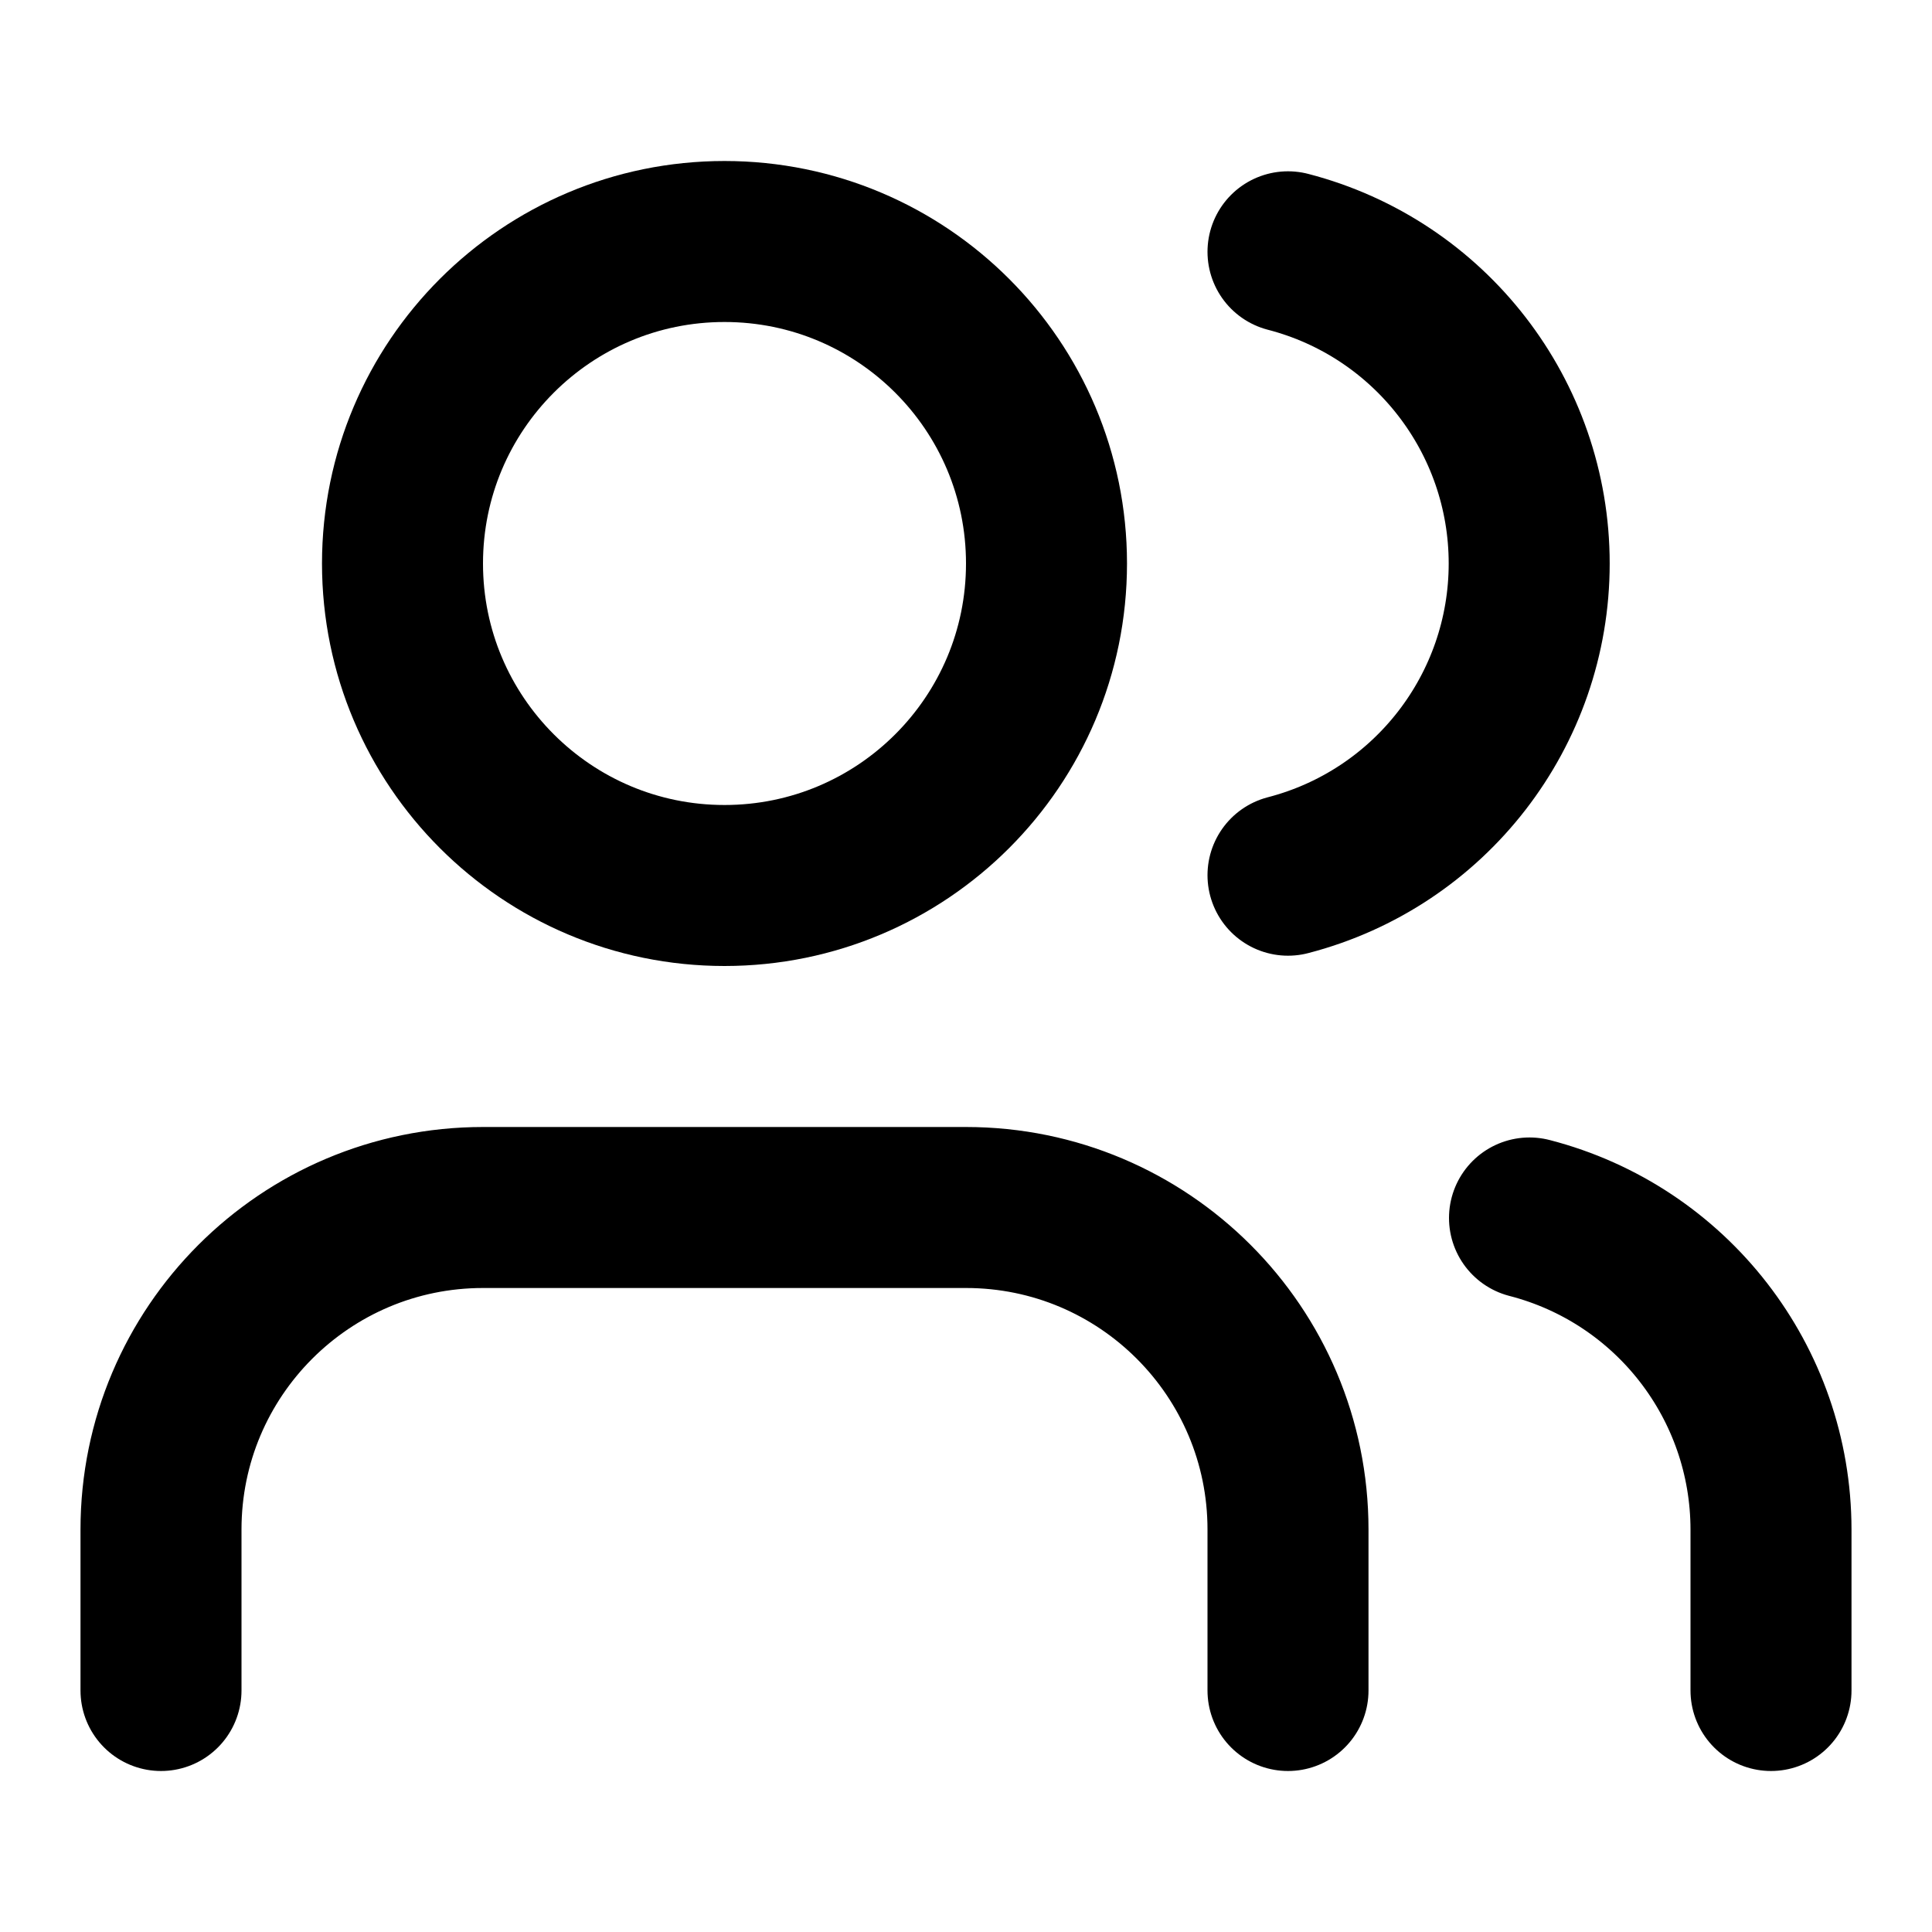
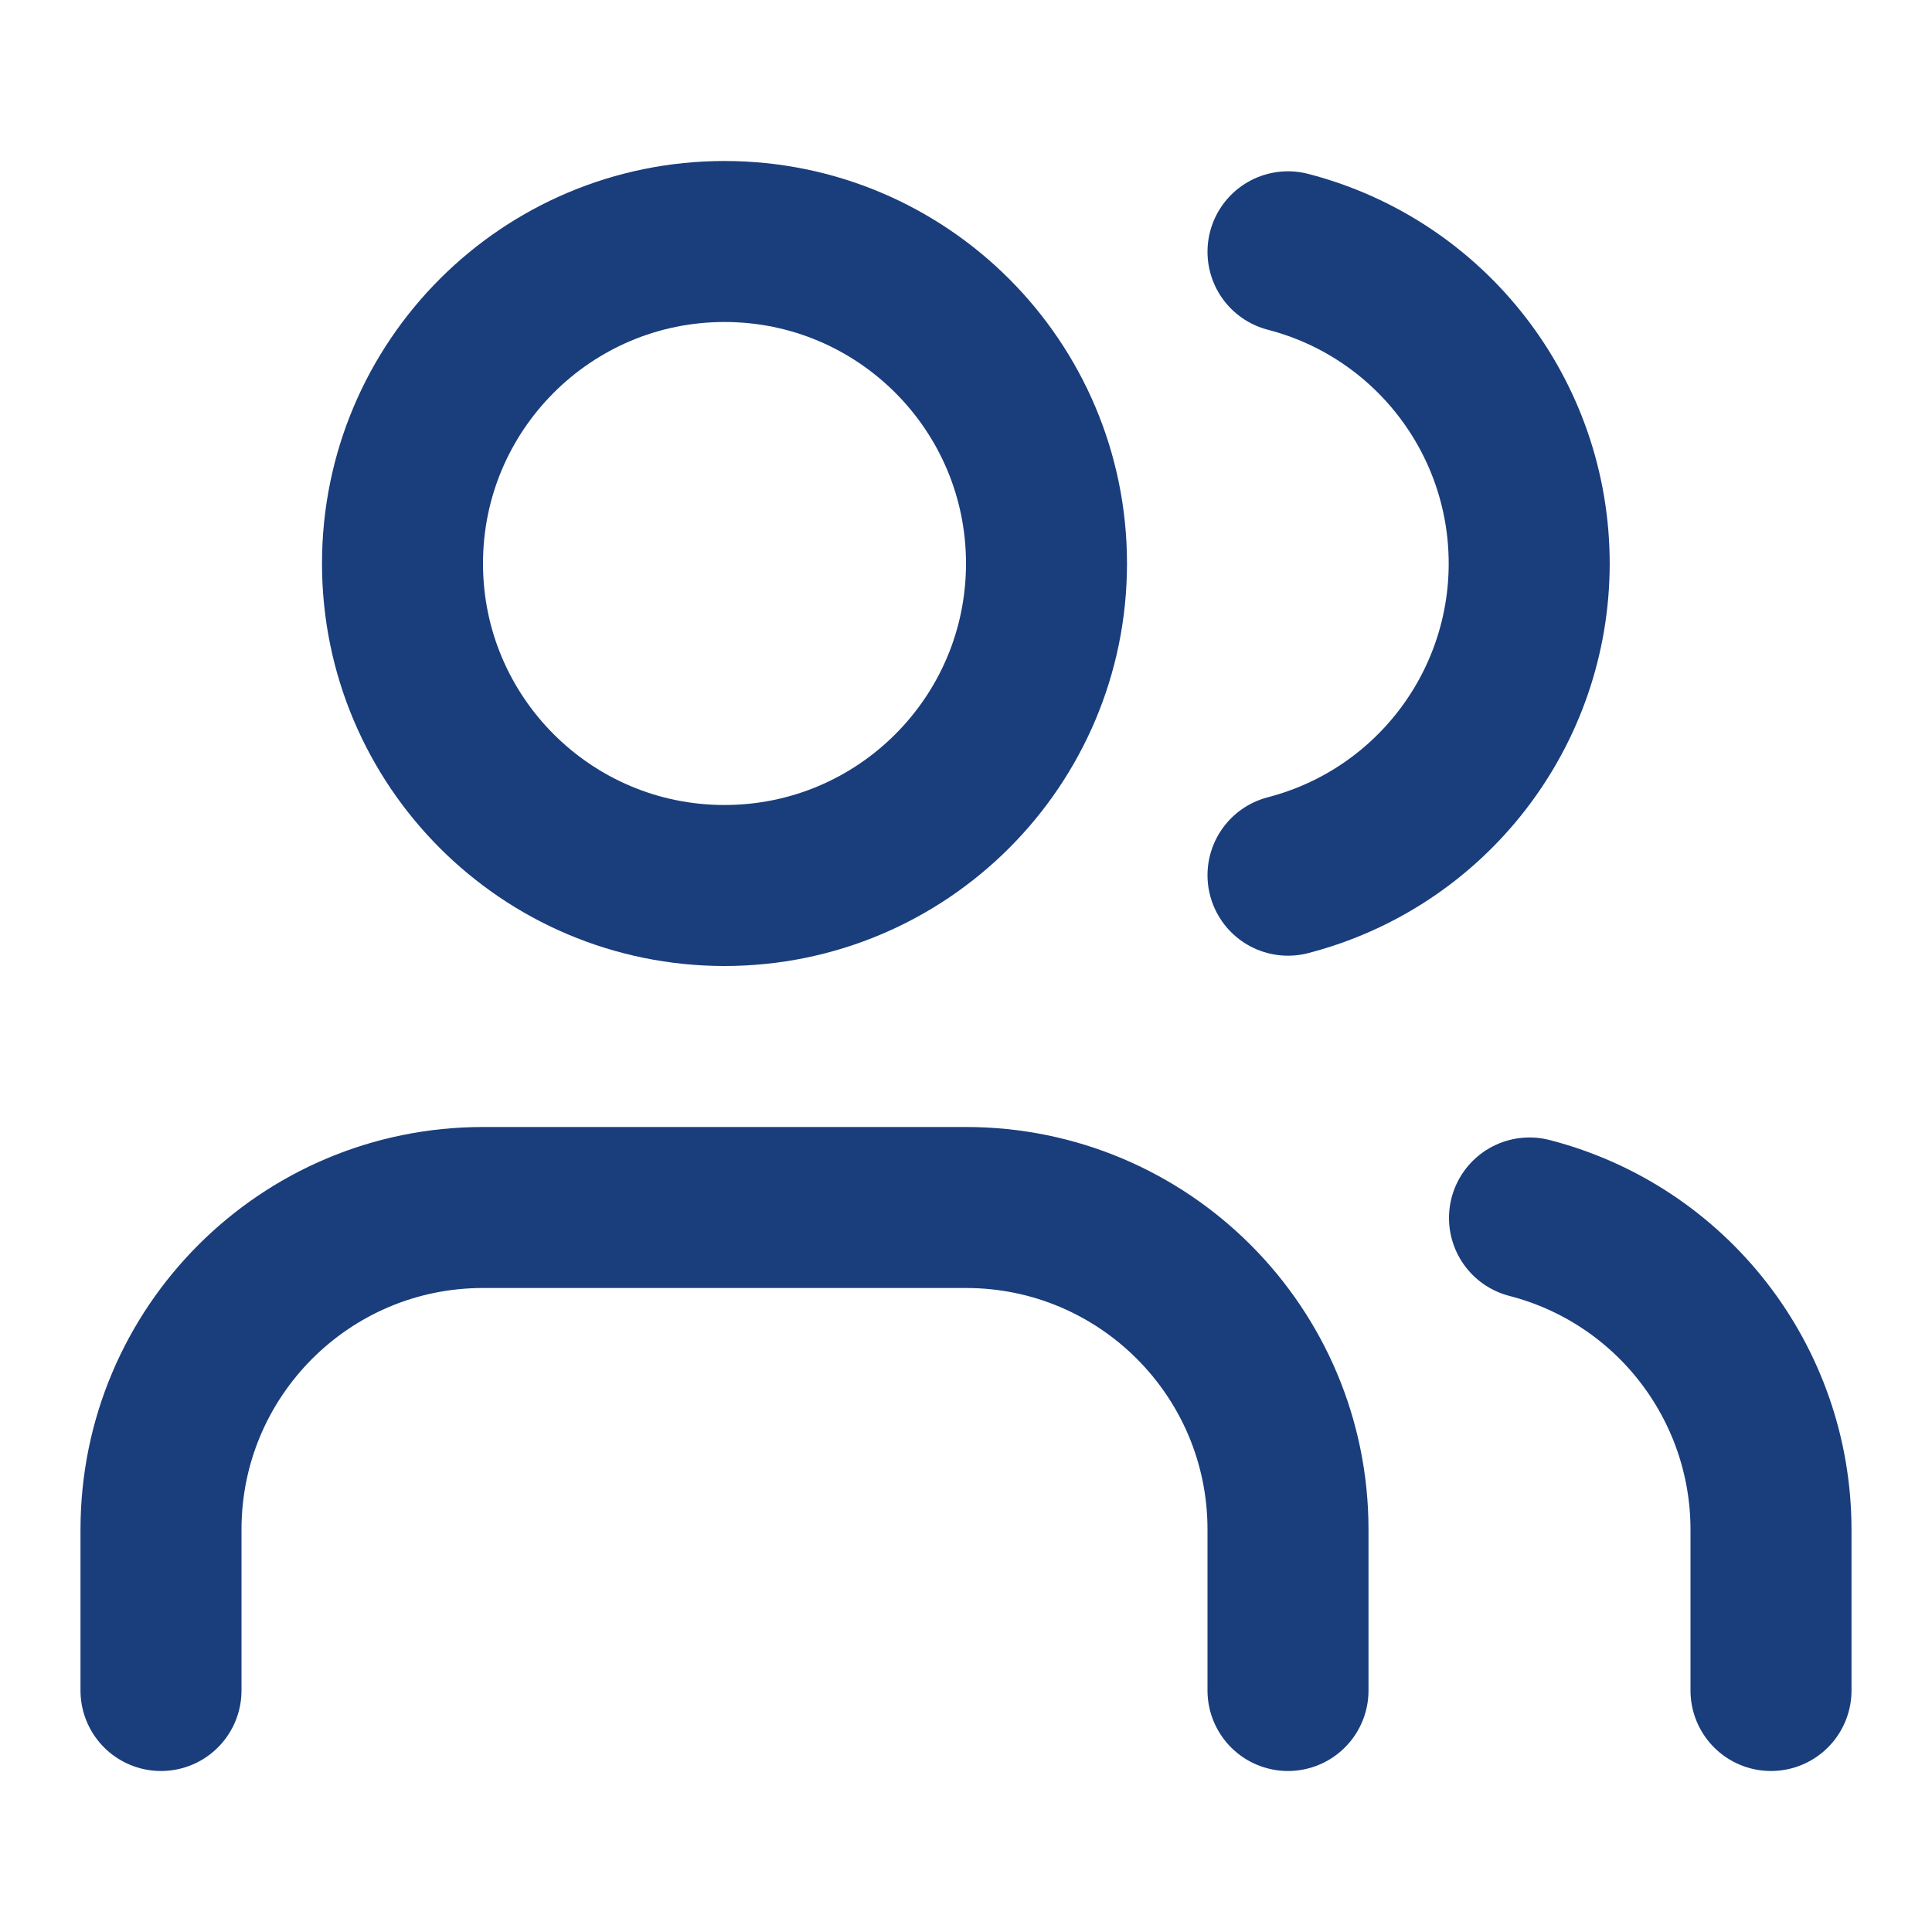
<svg xmlns="http://www.w3.org/2000/svg" width="24" height="24" viewBox="0 0 24 24">
-   <g fill="none" stroke="currentColor" stroke-linecap="round" stroke-linejoin="round" stroke-width="2">
+   <g fill="none" stroke="#1A3D7C" stroke-linecap="round" stroke-linejoin="round" stroke-width="2">
    <path d="M16 21v-2a4 4 0 0 0-4-4H6a4 4 0 0 0-4 4v2M16 3.128a4 4 0 0 1 0 7.744M22 21v-2a4 4 0 0 0-3-3.87" />
    <circle cx="9" cy="7" r="4" />
  </g>
</svg>
